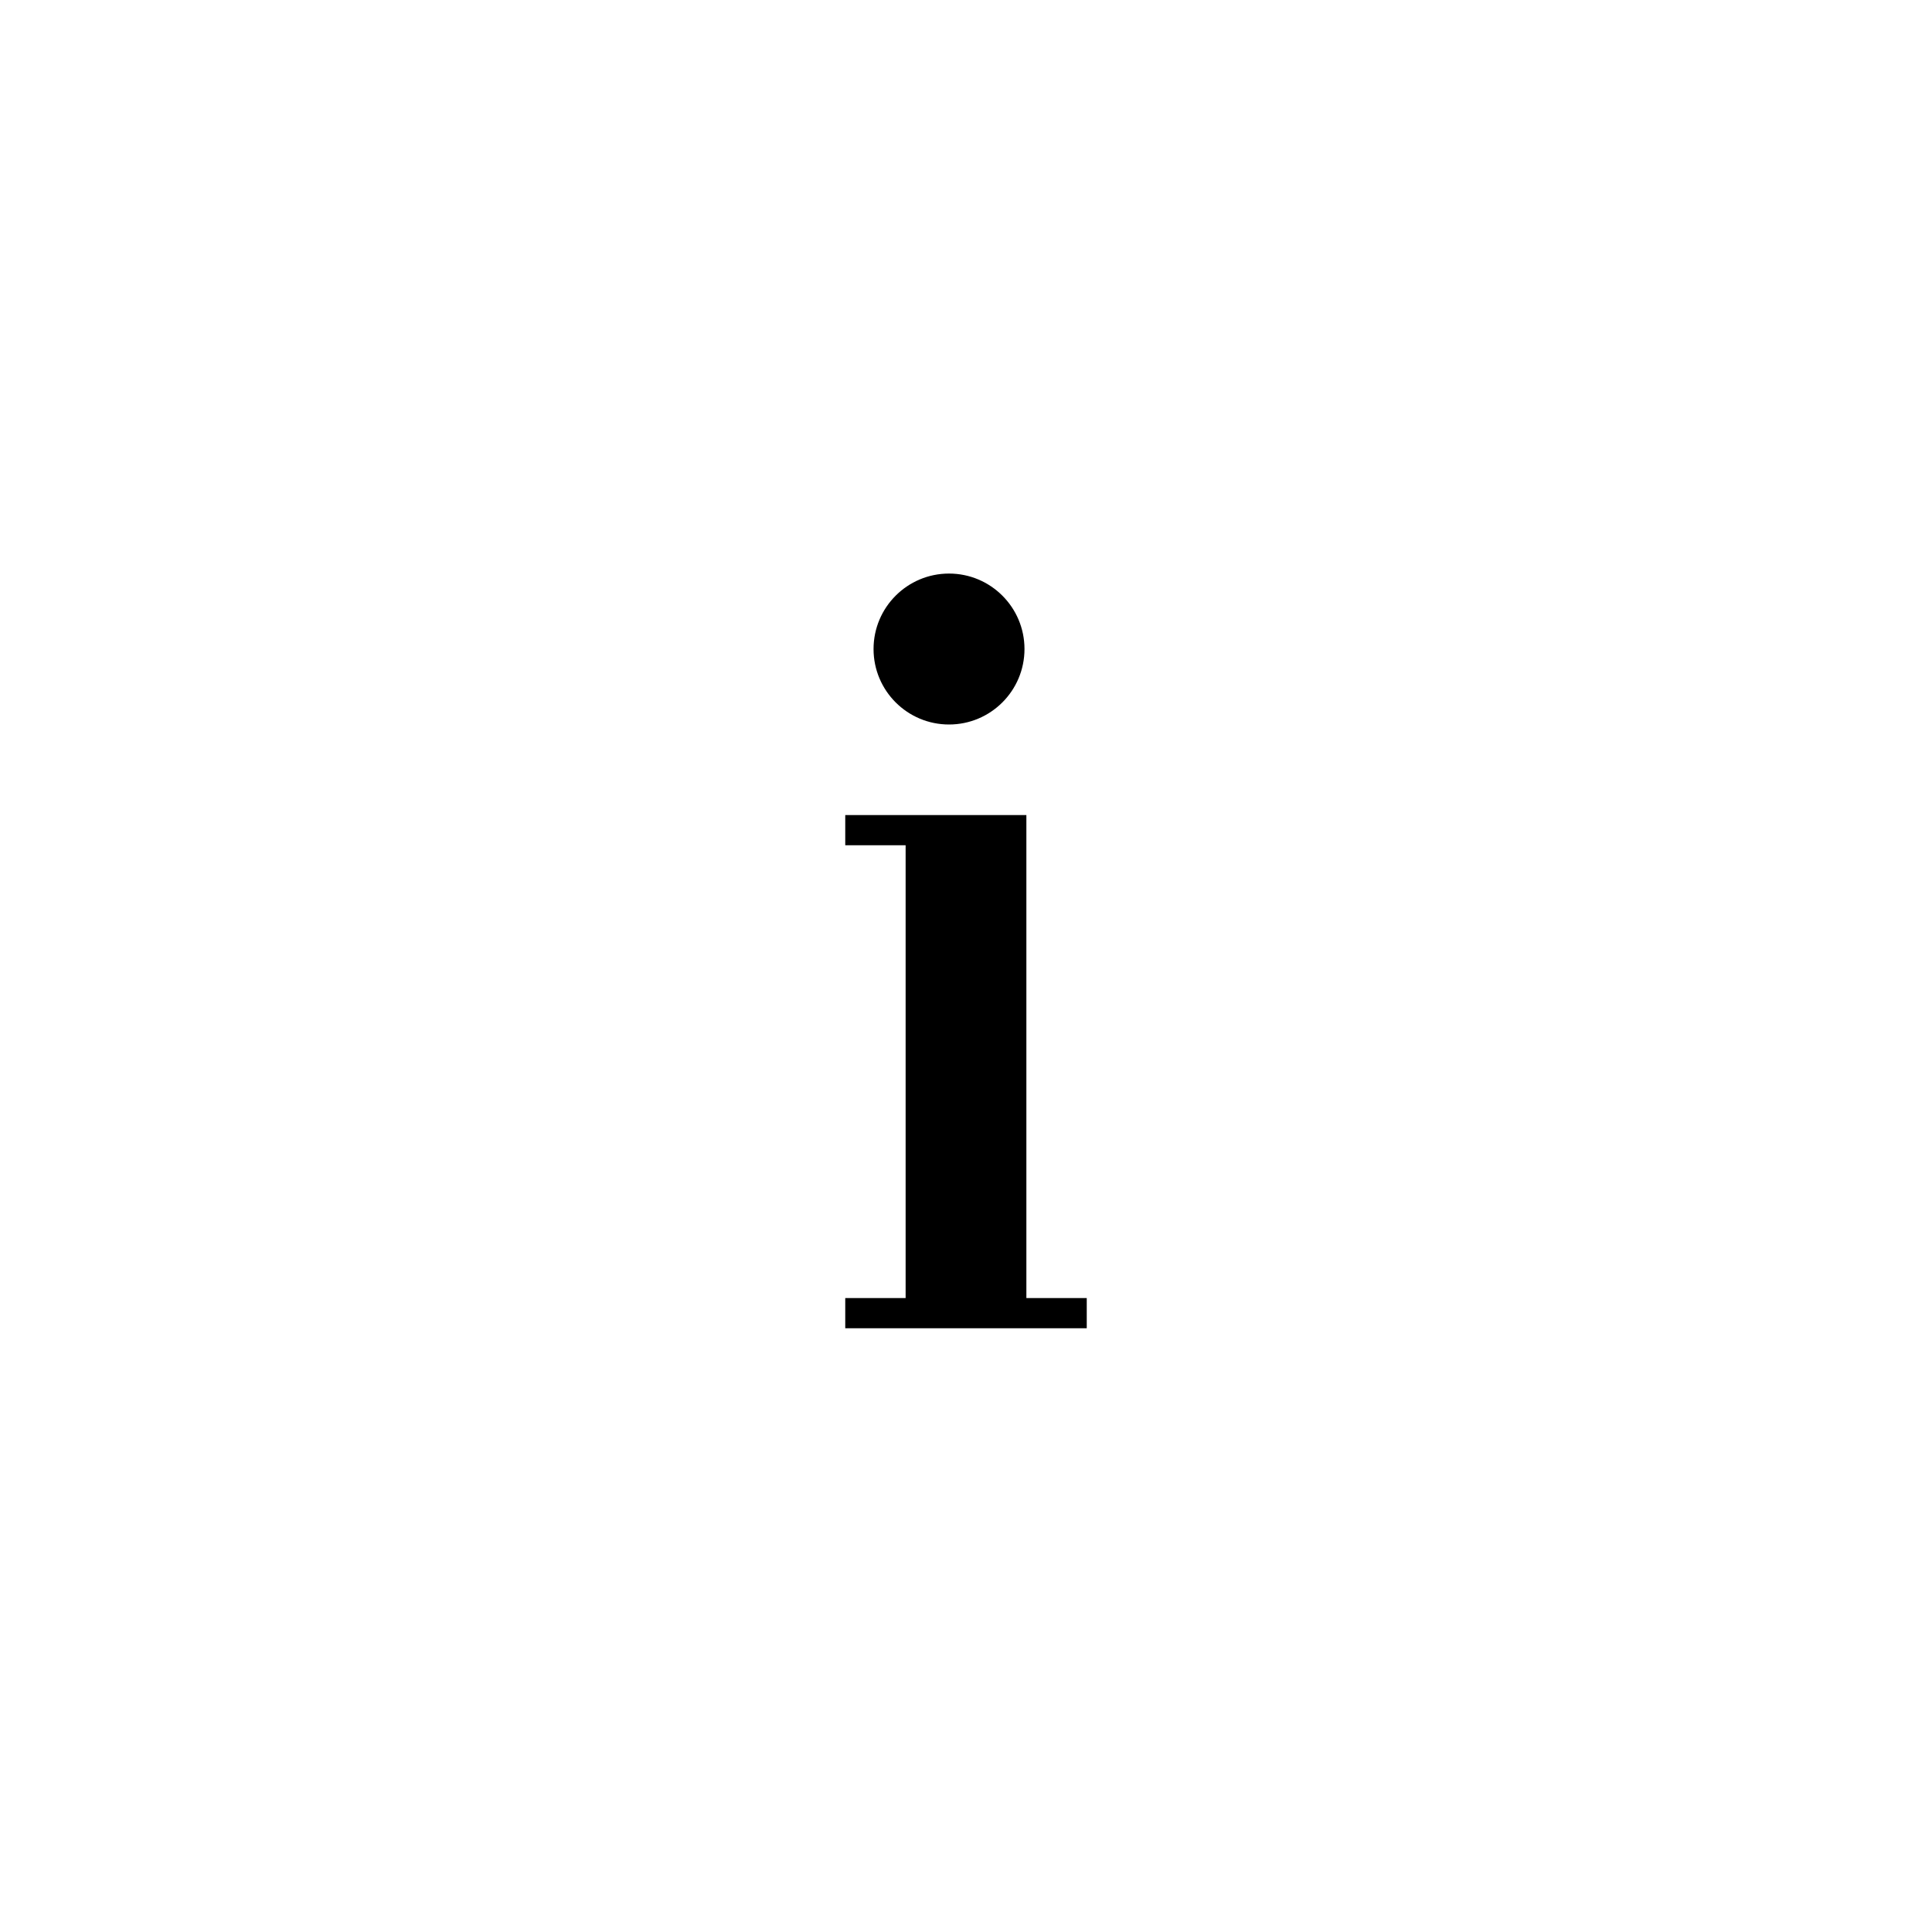
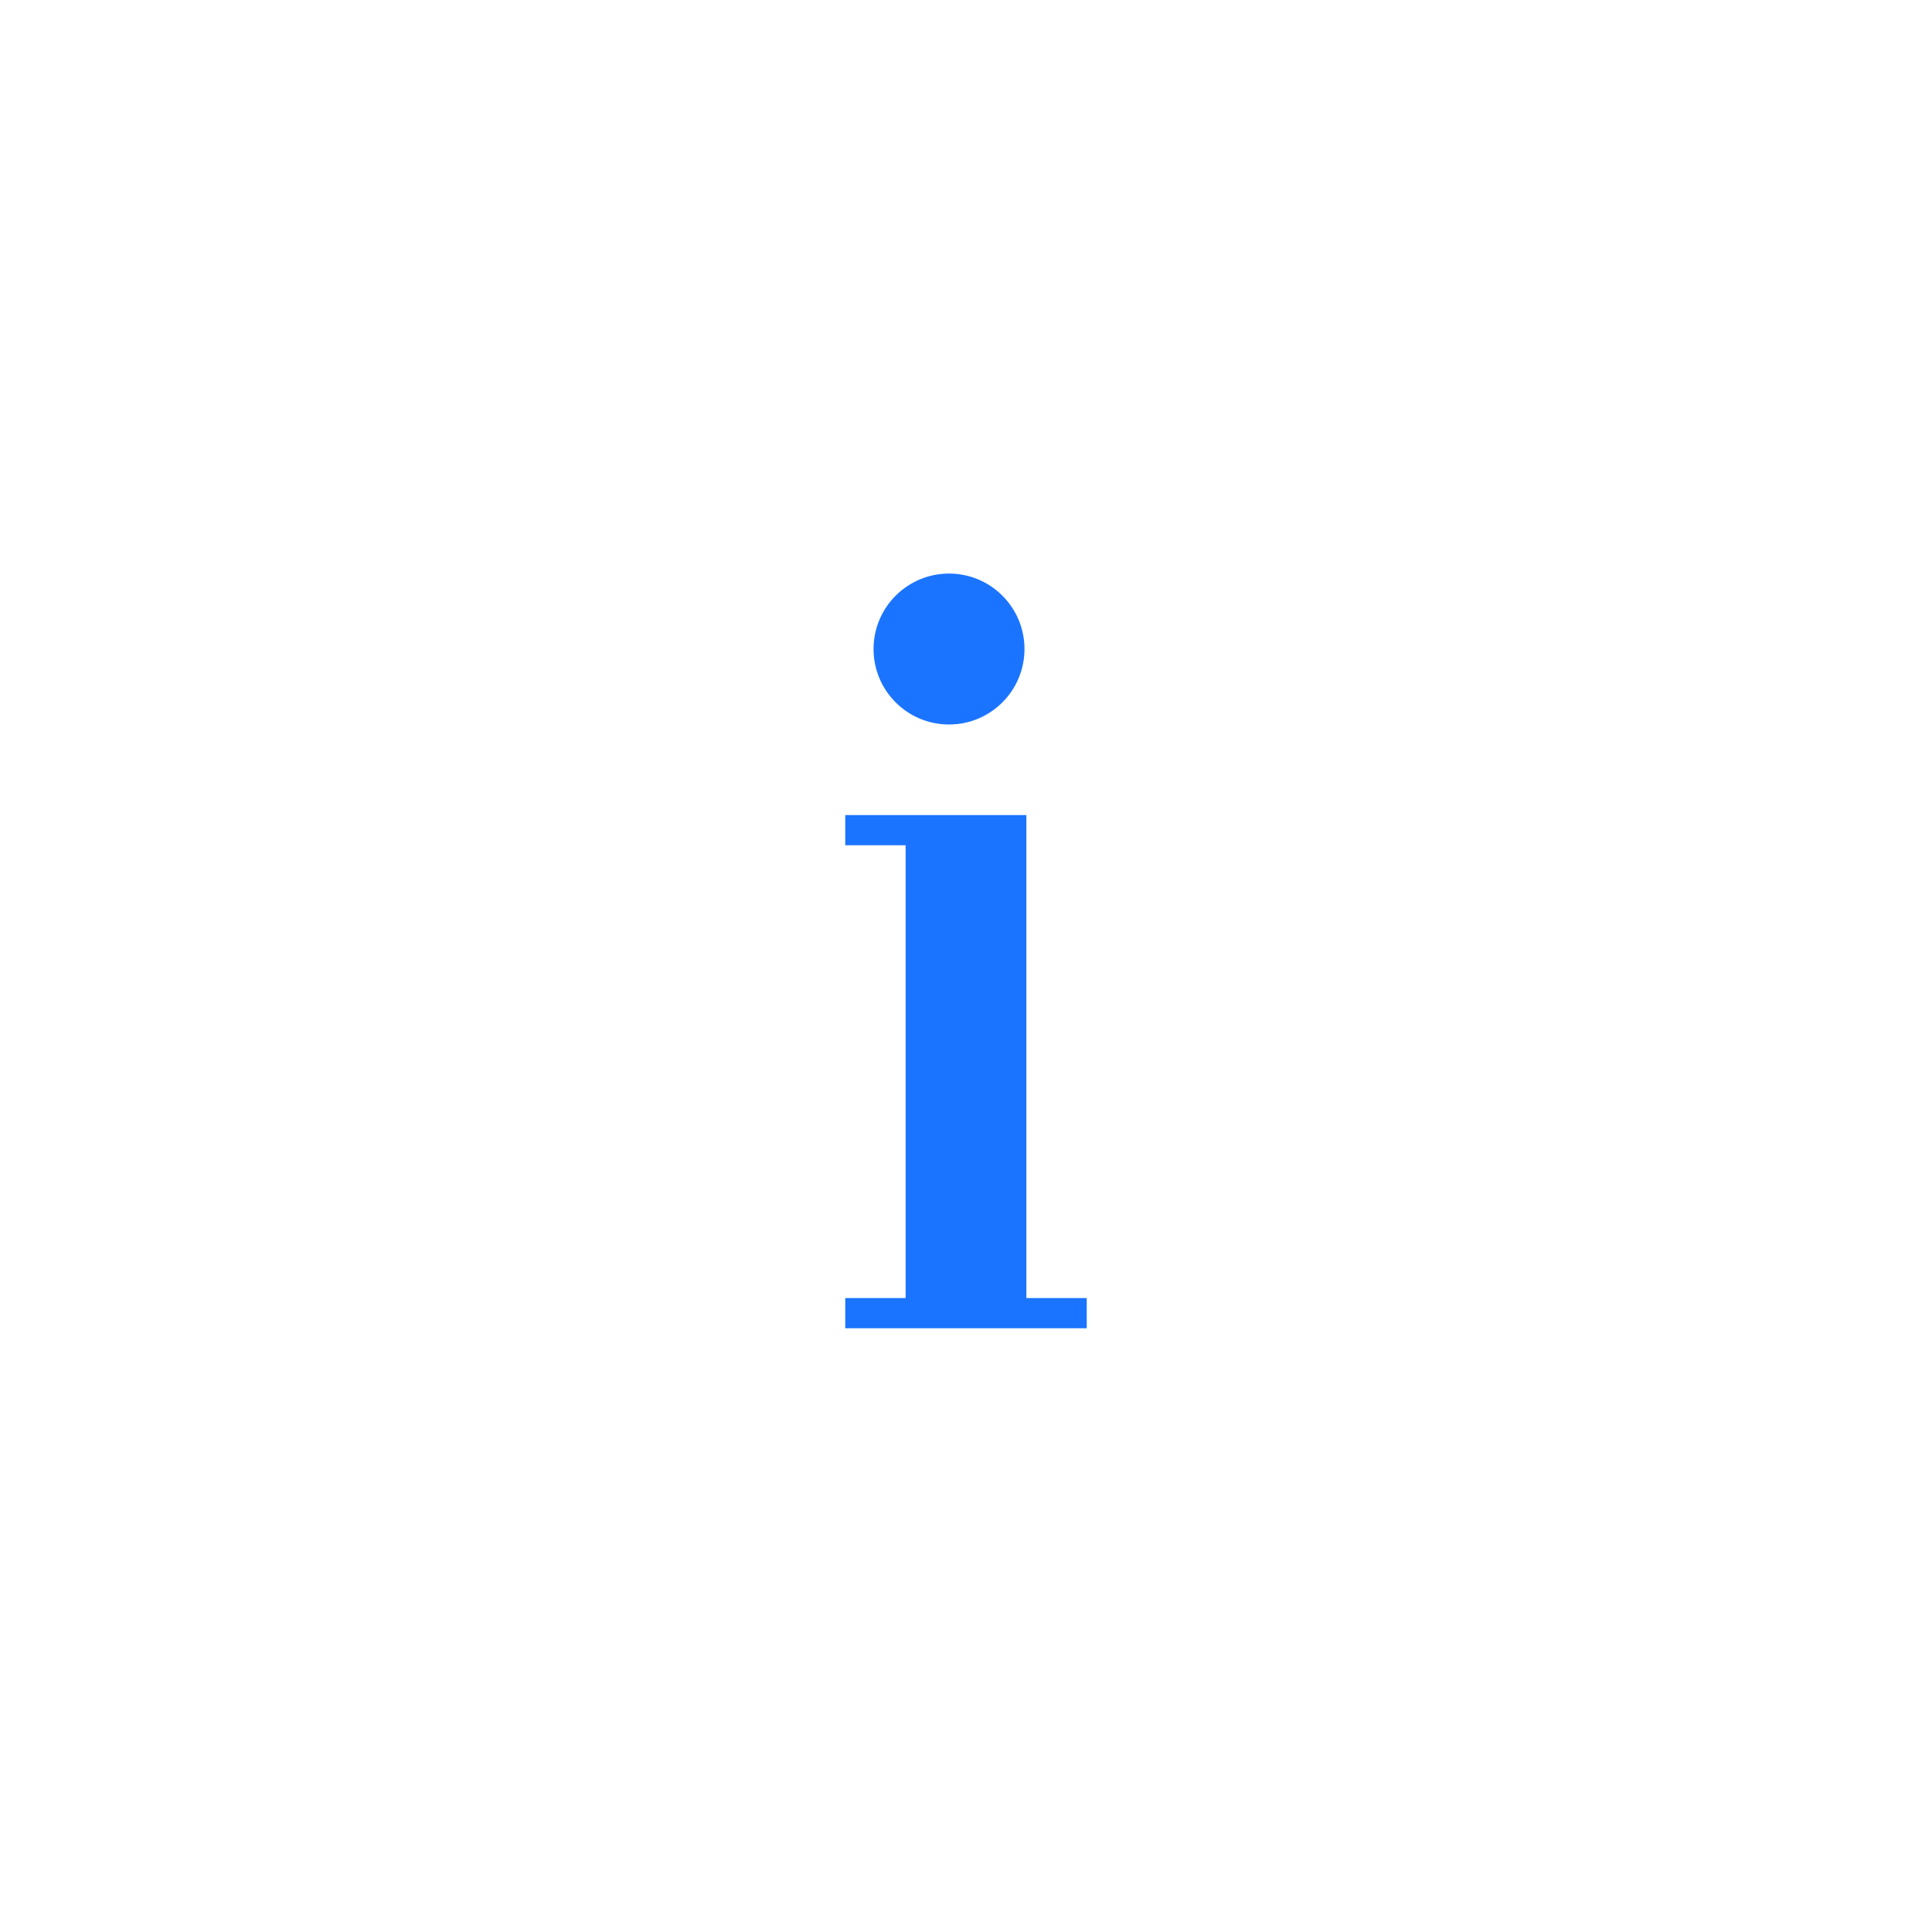
<svg xmlns="http://www.w3.org/2000/svg" version="1.1" id="Layer_1" x="0px" y="0px" width="512px" height="512px" viewBox="0 0 512 512" style="enable-background:new 0 0 512 512;" xml:space="preserve">
-   <g>
-     <g>
+   <g fill="#1b74ff" fill-opacity="1">
+     <g fill="#1b74ff" fill-opacity="1">
      <circle cx="251.5" cy="172" r="20" />
      <polygon points="272,344 272,216 224,216 224,224 240,224 240,344 224,344 224,352 288,352 288,344   " />
    </g>
  </g>
</svg>
